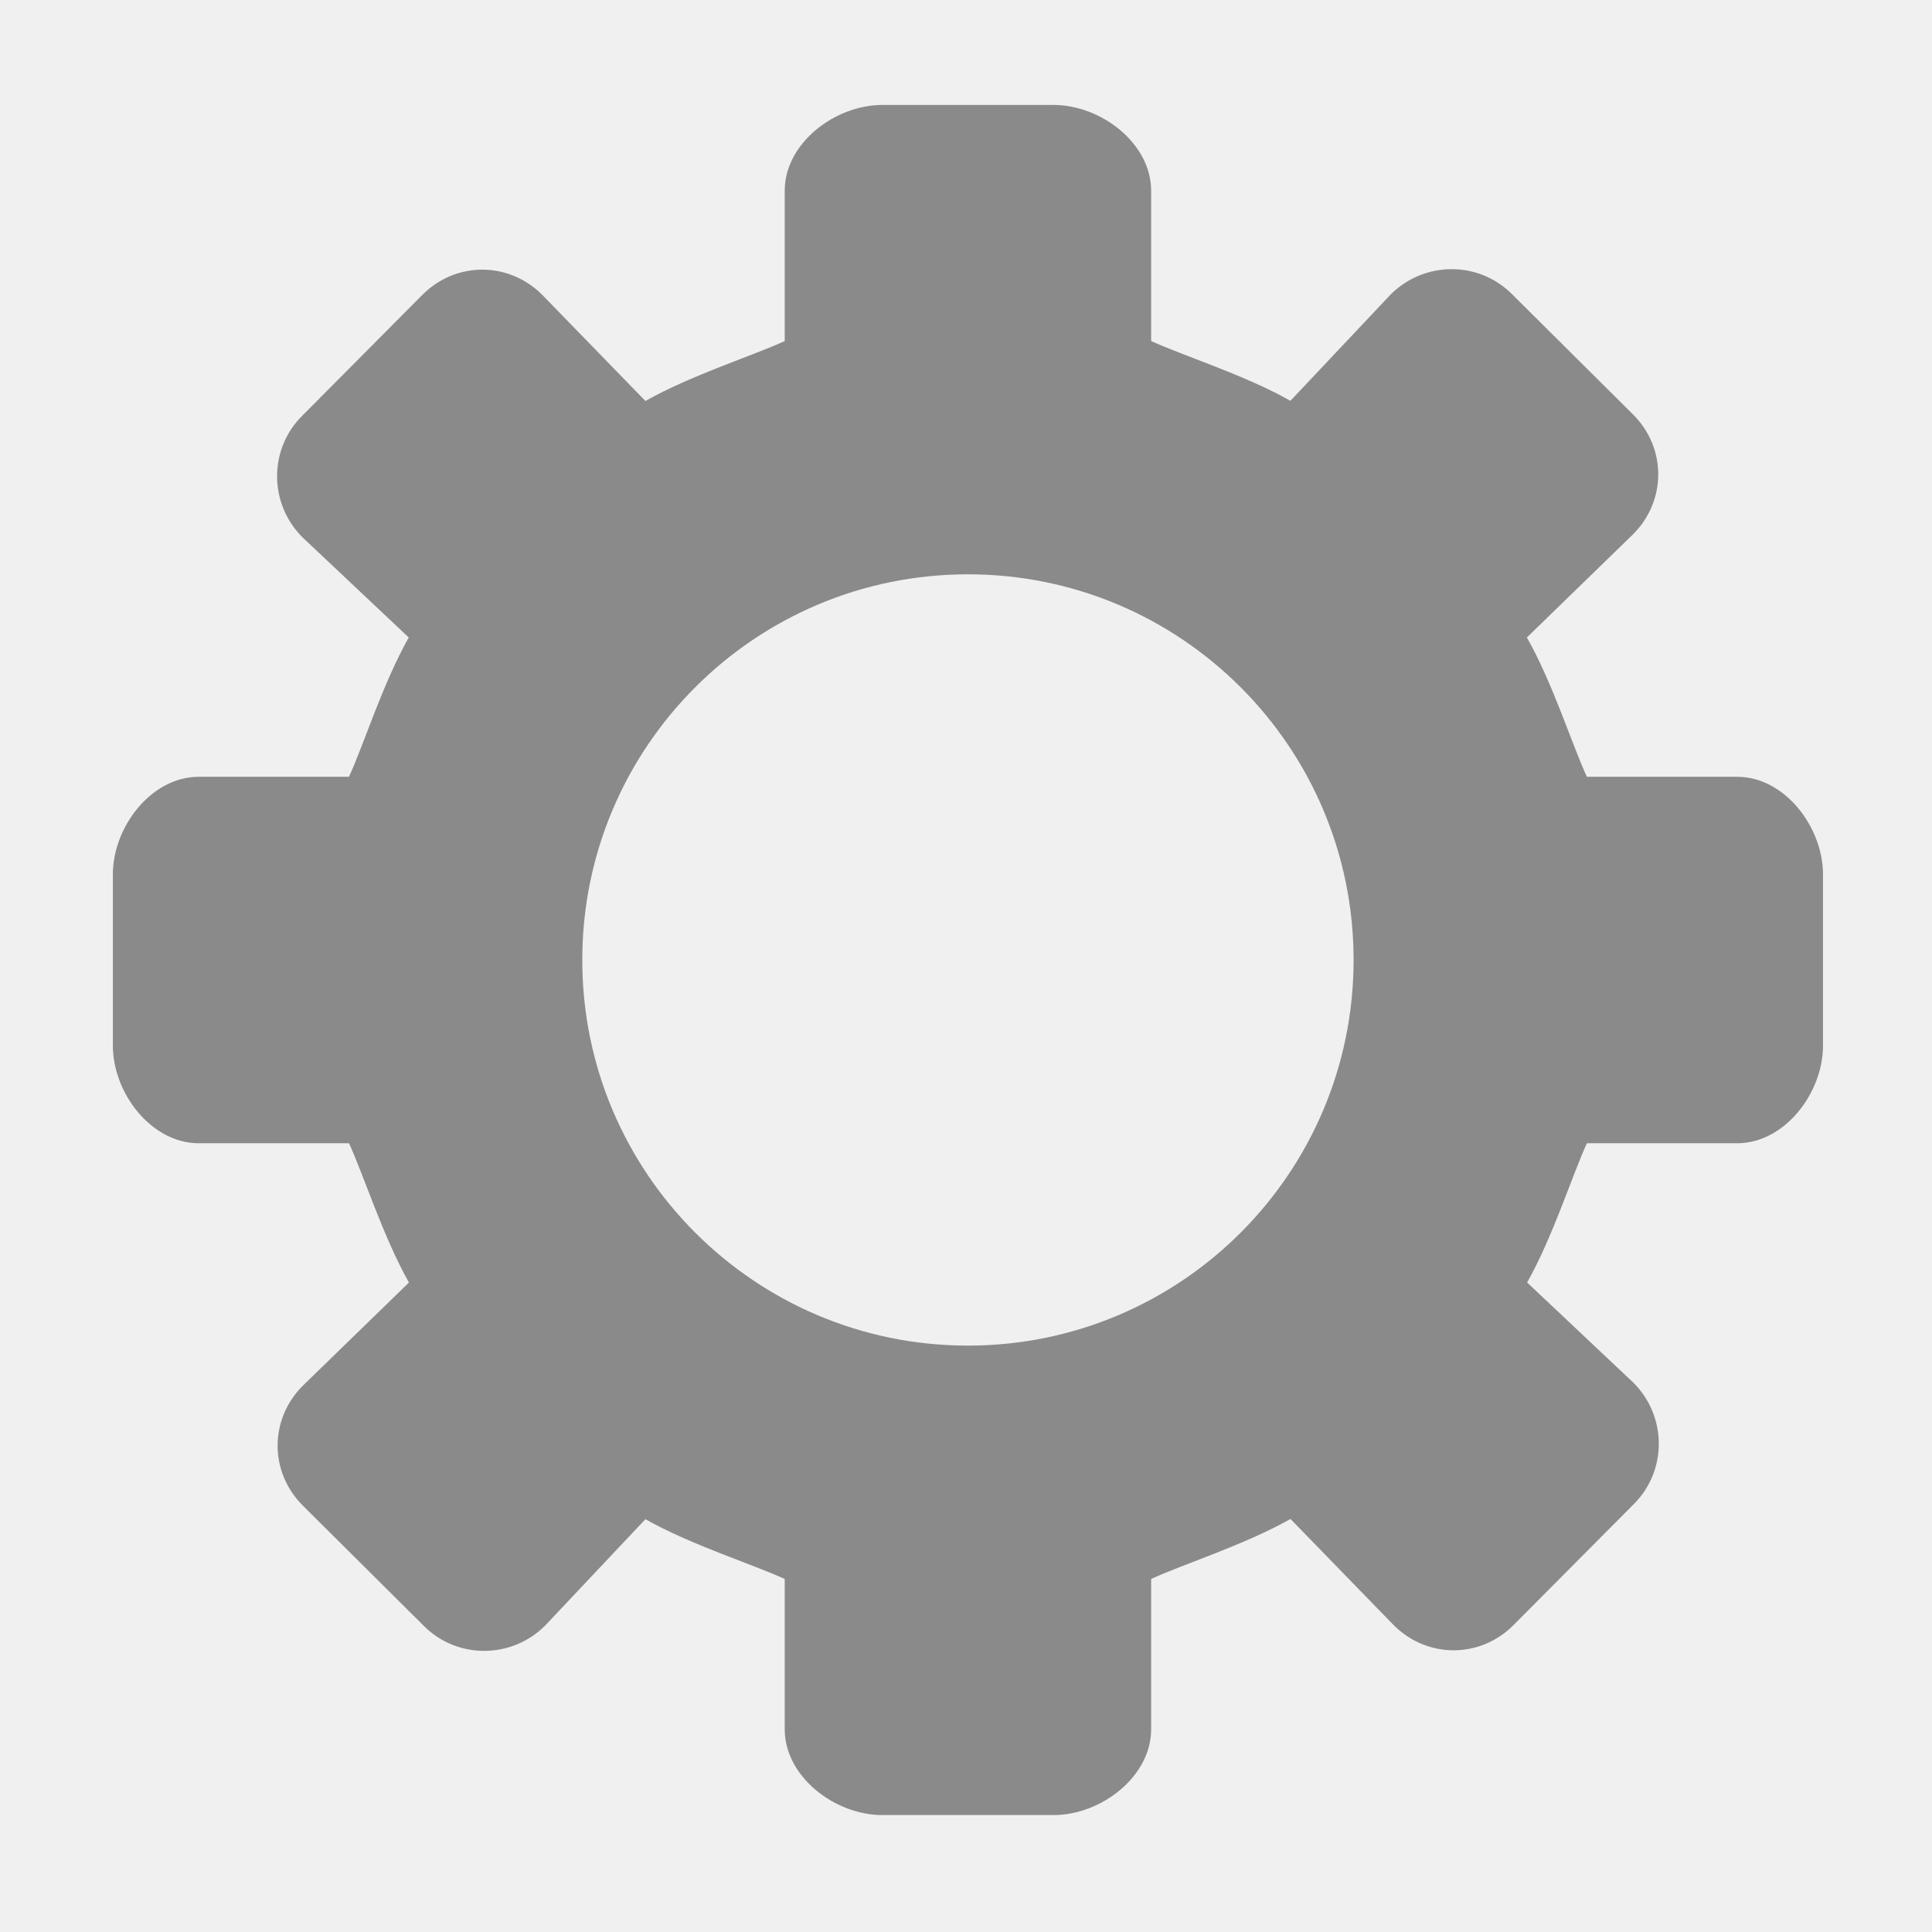
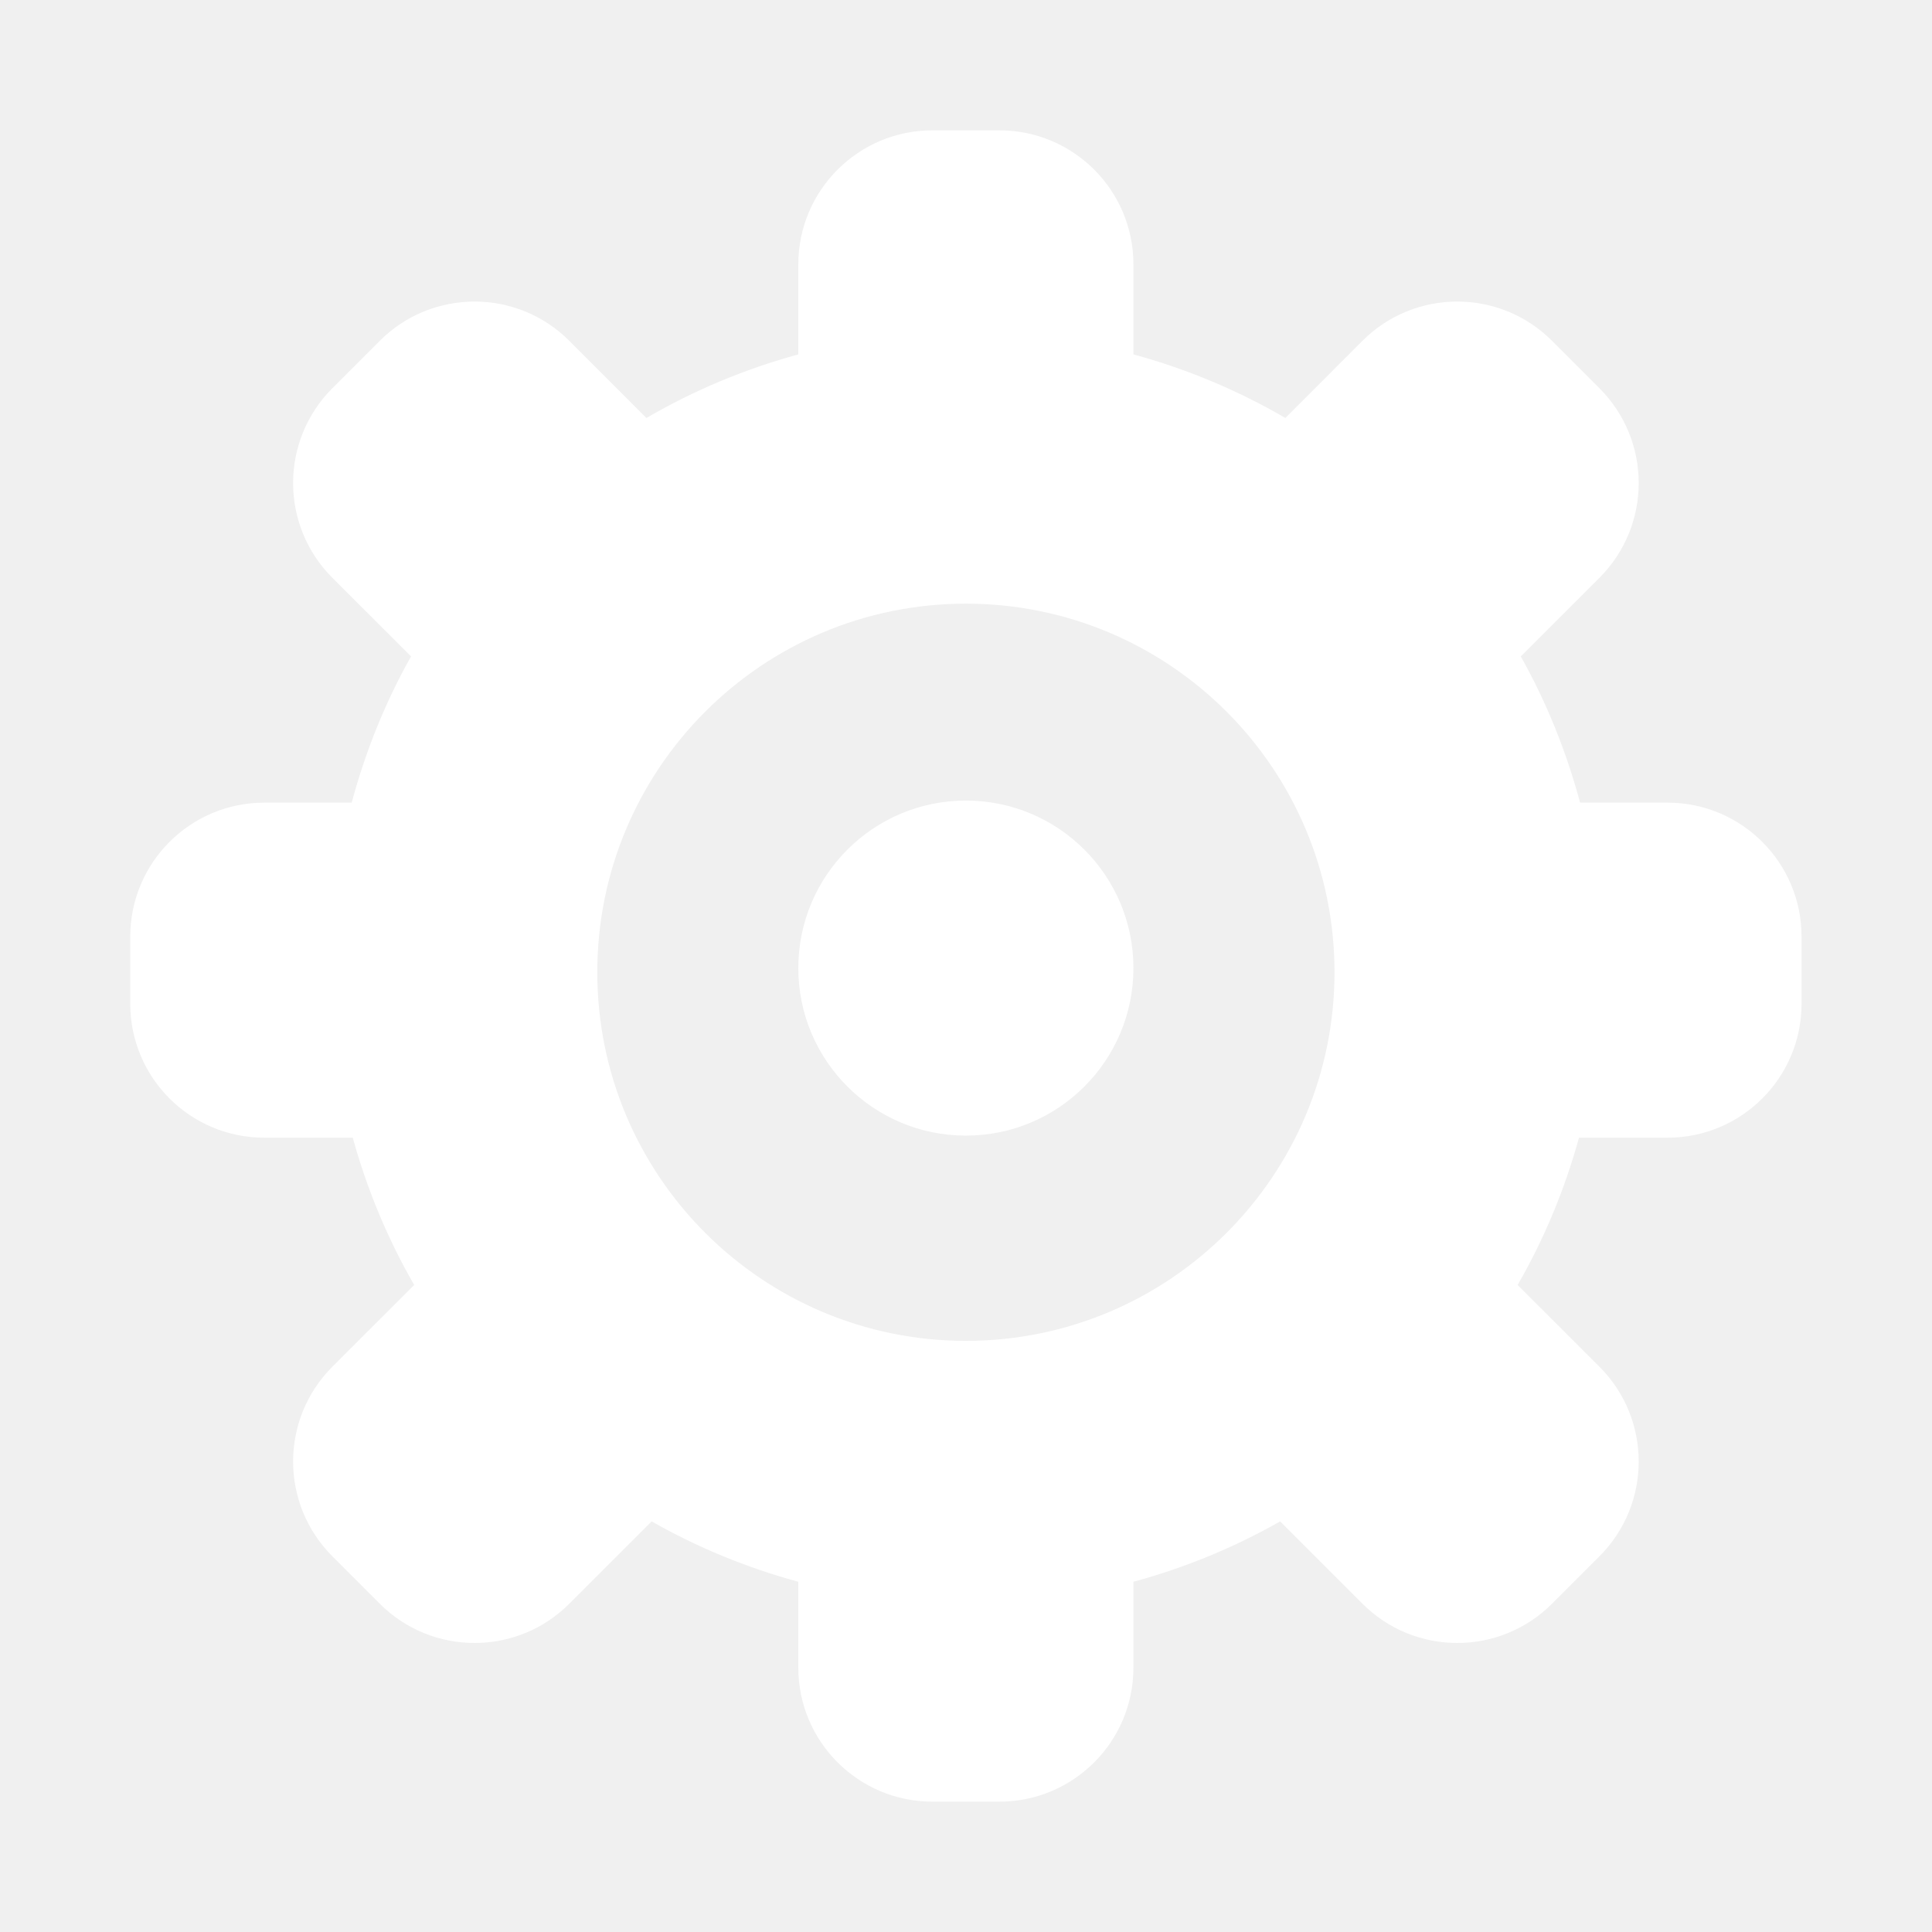
- <svg xmlns="http://www.w3.org/2000/svg" t="1487901787826" class="icon" style="" viewBox="0 0 1024 1024" version="1.1" p-id="995" width="200" height="200">
+ <svg xmlns="http://www.w3.org/2000/svg" t="1492246085744" class="icon" style="" viewBox="0 0 1024 1024" version="1.1" p-id="4067" width="200" height="200">
  <defs>
    <style type="text/css" />
  </defs>
-   <path d="M920.752 411.715l-79.678 0c-7.513-16.186-18.163-49.853-31.79-73.84l56.275-54.69c17.772-17.772 17.792-45.724 0.035-63.466l-64.242-63.851c-17.738-17.738-46.5-17.546-64.273 0.213l-53.138 56.359c-23.952-13.614-57.619-24.184-73.806-31.693L610.135 101.077c0-25.117-26.608-45.447-51.681-45.447l-90.847 0c-25.086 0-51.694 20.33-51.694 45.447l0 79.684c-16.187 7.508-49.839 18.162-73.826 31.771l-54.704-56.276c-17.773-17.772-45.744-17.772-63.466-0.034l-63.851 64.256c-17.723 17.723-17.56 46.486 0.213 64.273l56.374 53.139c-13.628 23.985-24.184 57.639-31.693 73.825l-79.663 0c-25.136 0-45.469 26.609-45.469 51.677l0 90.849c0 25.075 20.331 51.698 45.469 51.698l79.679 0c7.512 16.187 18.177 49.832 31.775 73.824l-56.28 54.723c-17.772 17.77-17.772 45.707-0.031 63.449l64.238 63.867c17.723 17.722 46.5 17.546 64.272-0.23l53.139-56.372c23.986 13.615 57.639 24.178 73.826 31.693l0 79.68c0 25.119 26.608 45.451 51.676 45.451l90.85 0c25.073 0 51.696-20.332 51.696-45.468l0-79.68c16.187-7.513 49.834-18.176 73.84-31.792l54.71 56.276c17.767 17.774 45.704 17.774 63.447 0.036l63.867-64.24c17.723-17.738 17.546-46.5-0.227-64.273l-56.374-53.142c13.613-23.984 24.178-57.615 31.691-73.802l79.684 0c25.117 0 45.447-26.612 45.447-51.683l0-90.847C966.22 438.324 945.89 411.715 920.752 411.715L920.752 411.715zM513.021 713.2c-112.89 0-204.403-91.512-204.403-204.391 0-112.897 91.513-204.411 204.403-204.411 112.912 0 204.41 91.513 204.41 204.411C717.43 621.689 625.932 713.2 513.021 713.2L513.021 713.2zM513.021 713.2" p-id="996" fill="#8a8a8a" />
+   <path d="M883.824 603.006l-46.922 0c-7.612 27.613-18.546 53.773-32.526 78.063l43.356 43.323c27.752 27.751 27.752 72.735 0 100.485l-25.121 25.122c-27.751 27.752-72.735 27.752-100.486 0l-43.634-43.634c-24.188 13.771-50.278 24.535-77.751 32.007l0 45.501c0 39.242-31.8 71.04-71.04 71.04l-35.502 0c-39.24 0-71.074-31.798-71.074-71.04l0-45.501c-27.439-7.473-53.53-18.236-77.752-32.007l-43.635 43.634c-27.715 27.752-72.699 27.752-100.45 0l-25.122-25.122c-27.751-27.75-27.751-72.734 0-100.485l43.357-43.323c-13.979-24.29-24.914-50.45-32.561-78.063l-46.887 0c-39.24 0-71.04-31.8-71.04-71.004l0-35.538c0-39.24 31.8-71.041 71.04-71.041l46.332 0c7.336-27.335 17.856-53.356 31.454-77.507l-41.697-41.663c-27.751-27.749-27.751-72.733 0-100.485l25.122-25.12c27.751-27.754 72.735-27.754 100.45 0l40.867 40.9c25.018-14.569 52.007-25.917 80.521-33.704l0-47.717c0-39.243 31.834-71.04 71.074-71.04l35.502 0c39.24 0 71.04 31.797 71.04 71.04l0 47.717c28.546 7.785 55.536 19.134 80.52 33.704l40.866-40.9c27.751-27.754 72.735-27.754 100.486 0l25.121 25.12c27.752 27.752 27.752 72.736 0 100.485l-41.696 41.663c13.599 24.152 24.084 50.173 31.453 77.507l46.333 0c39.24 0 71.038 31.801 71.038 71.041l0 35.538C954.862 571.205 923.063 603.006 883.824 603.006zM511.948 319.956c-107.89 0-195.365 87.475-195.365 195.367 0 107.89 87.474 195.365 195.365 195.365 107.892 0 195.367-87.474 195.367-195.365C707.315 407.432 619.842 319.956 511.948 319.956zM511.948 601.896c-49.031 0-88.824-39.722-88.824-88.788 0-49.069 39.793-88.79 88.824-88.79 49.033 0 88.792 39.721 88.792 88.79C600.741 562.174 560.981 601.896 511.948 601.896z" p-id="4068" fill="#ffffff" />
</svg>
